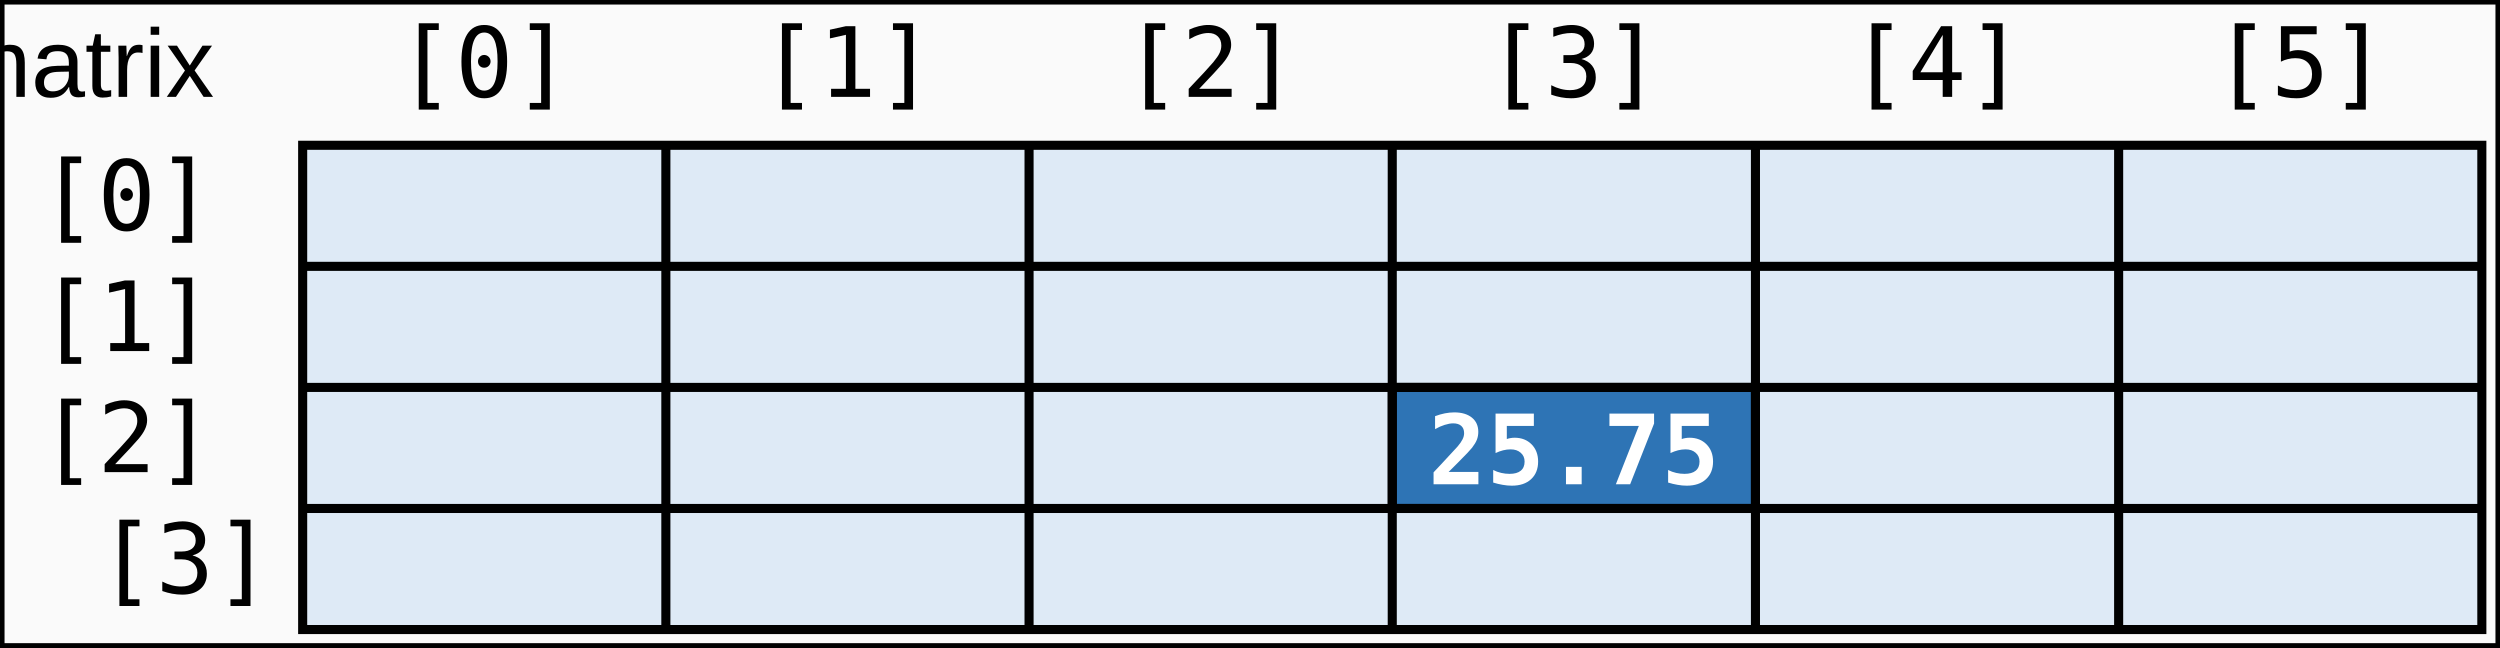
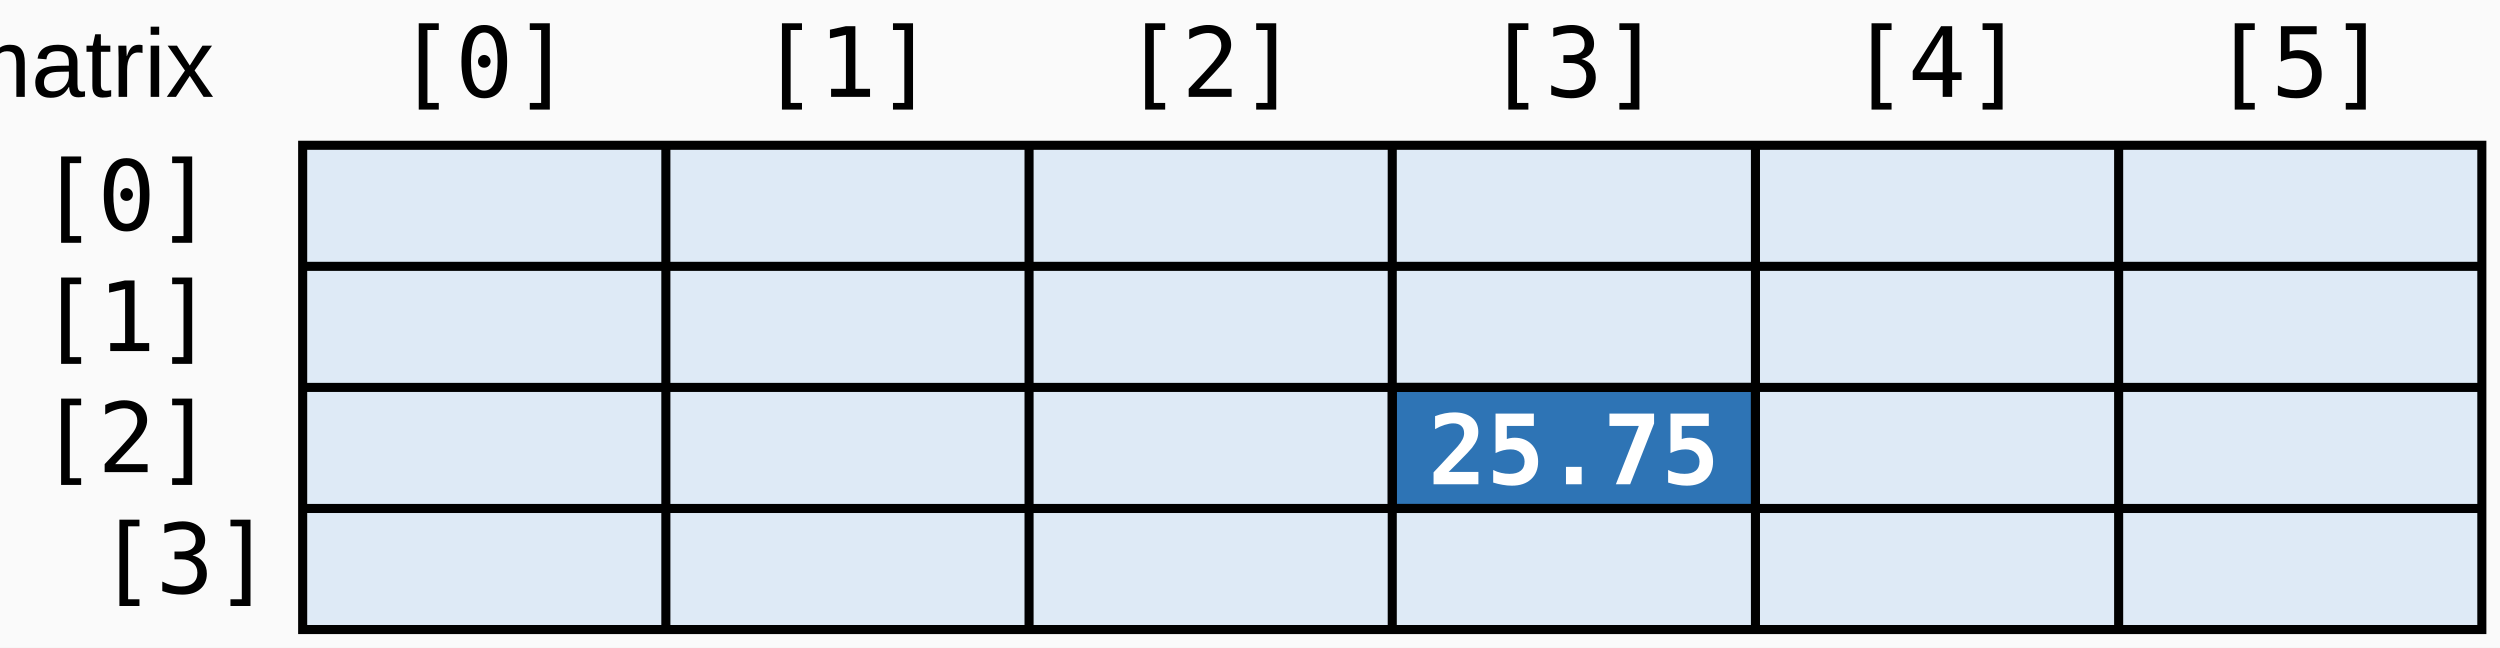
<svg xmlns="http://www.w3.org/2000/svg" width="413" height="107">
  <style type="text/css">
      

      .columnGroup {
         font-family: Consolas, monaco, monospace;
         font-size: 12pt;
      }

      text {
         text-anchor: middle;
      }

      rect {
         stroke: black;
         stroke-width: 1.5;
         fill: #DEEAF6;
      }

      rect.select {
         fill: #2E74B5;
      }

      rect.sorted {
         fill: #C5E0B3;
      }

      text.select {
         fill: white;
         font-weight: bold;
      }

      .label {
         font-family: Arial, Helvetica, sans-serif;
      }

      text.label {
         text-anchor: start;
      }

      g path {
         stroke: black;
         stroke-width: 1.5;
         fill: none;
      }

      
    </style>
-   <rect x="0" y="0" width="413" height="107" style="fill:#FFFFFFAA" />
+   <rect x="0" y="0" width="413" height="107" style="fill:#FFFFFFAA; stroke:none;" />
  <g class="columnGroup" transform="translate(10,0)">
    <text x="35" y="16" style="text-anchor: end">
      <tspan class="label">matrix</tspan>
      <tspan x="35" dy="22px">[0]</tspan>
      <tspan x="35" dy="20px">[1]</tspan>
      <tspan x="35" dy="20px">[2]</tspan>
      <tspan x="35" dy="20px">[3]</tspan>
    </text>
    <text x="70" y="16">[0]</text>
    <text x="130" y="16">[1]</text>
    <text x="190" y="16">[2]</text>
    <text x="250" y="16">[3]</text>
    <text x="310" y="16">[4]</text>
    <text x="370" y="16">[5]</text>
    <rect x="40" y="24" width="360" height="80" />
    <rect x="220" y="64" width="60" height="20" class="select" />
    <path d="M40,44 l360,0 m 0 20 l-360, 0 m 0 20 l360, 0          m-60,20 l0,-80 m -60,0 l0,80 m -60 0 l0,-80 m -60,0 l0,80 m -60 0 l0,-80" />
    <text x="250" y="80" class="select">25.75</text>
  </g>
</svg>
